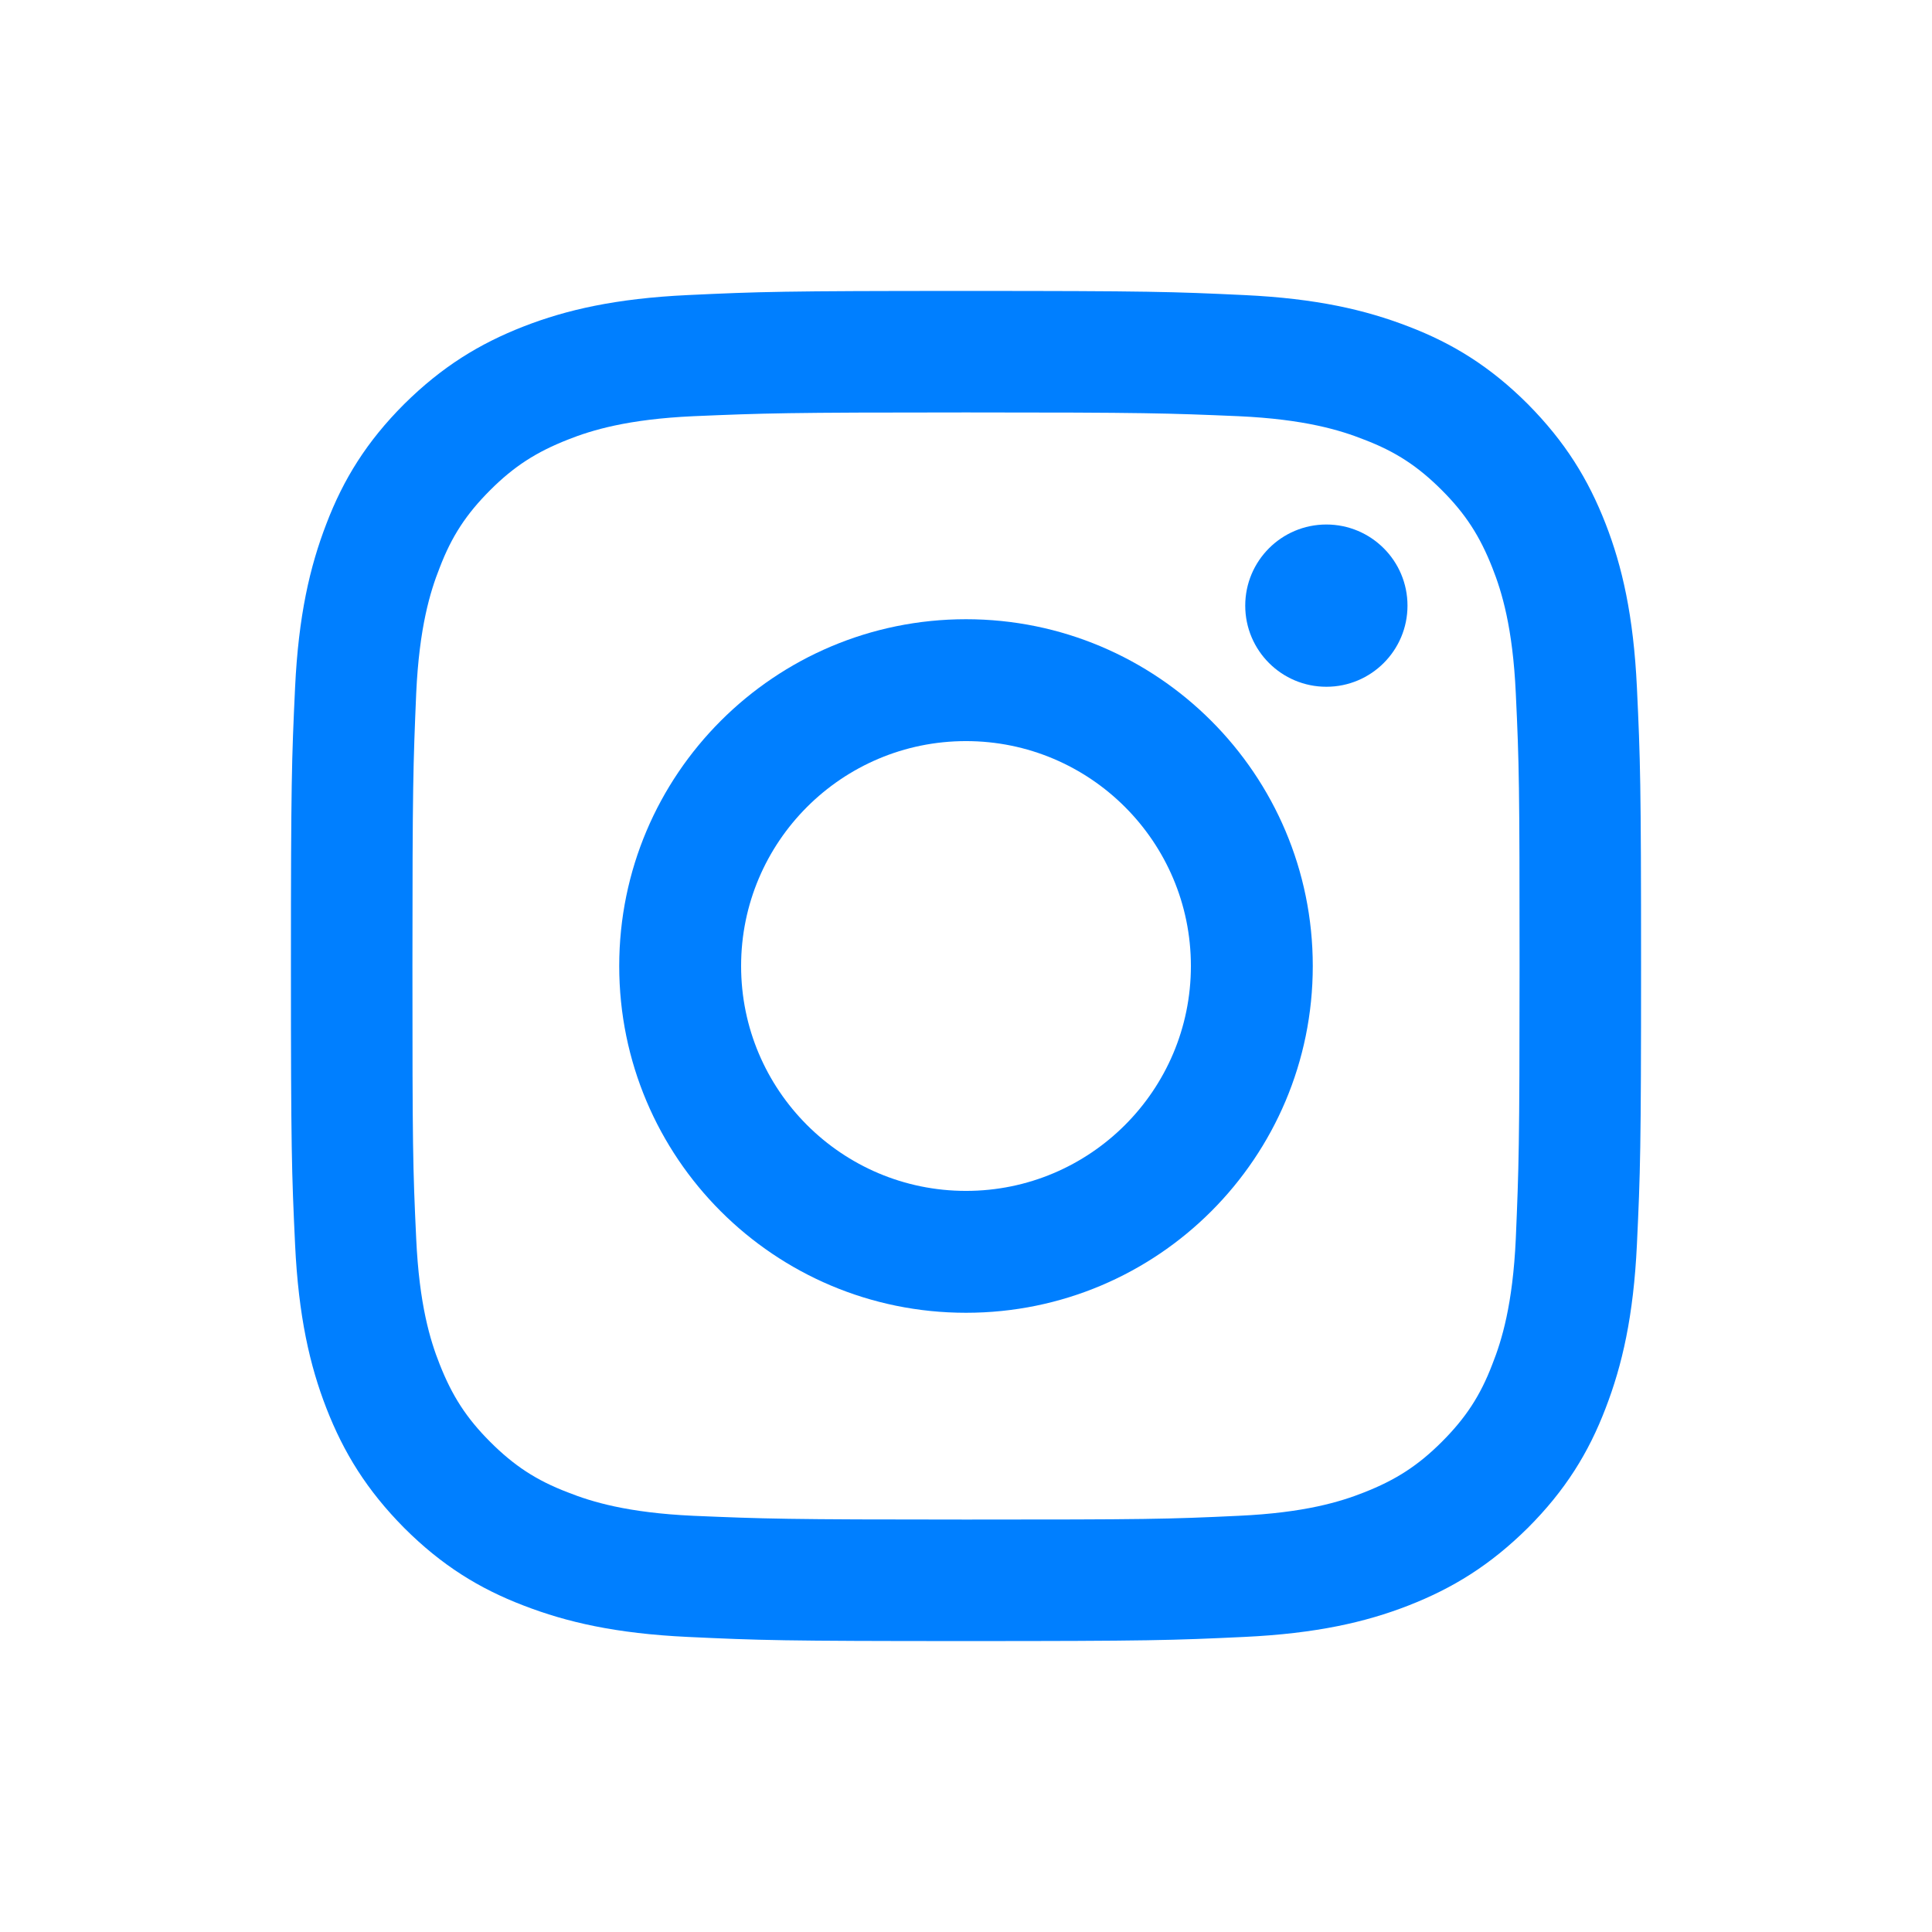
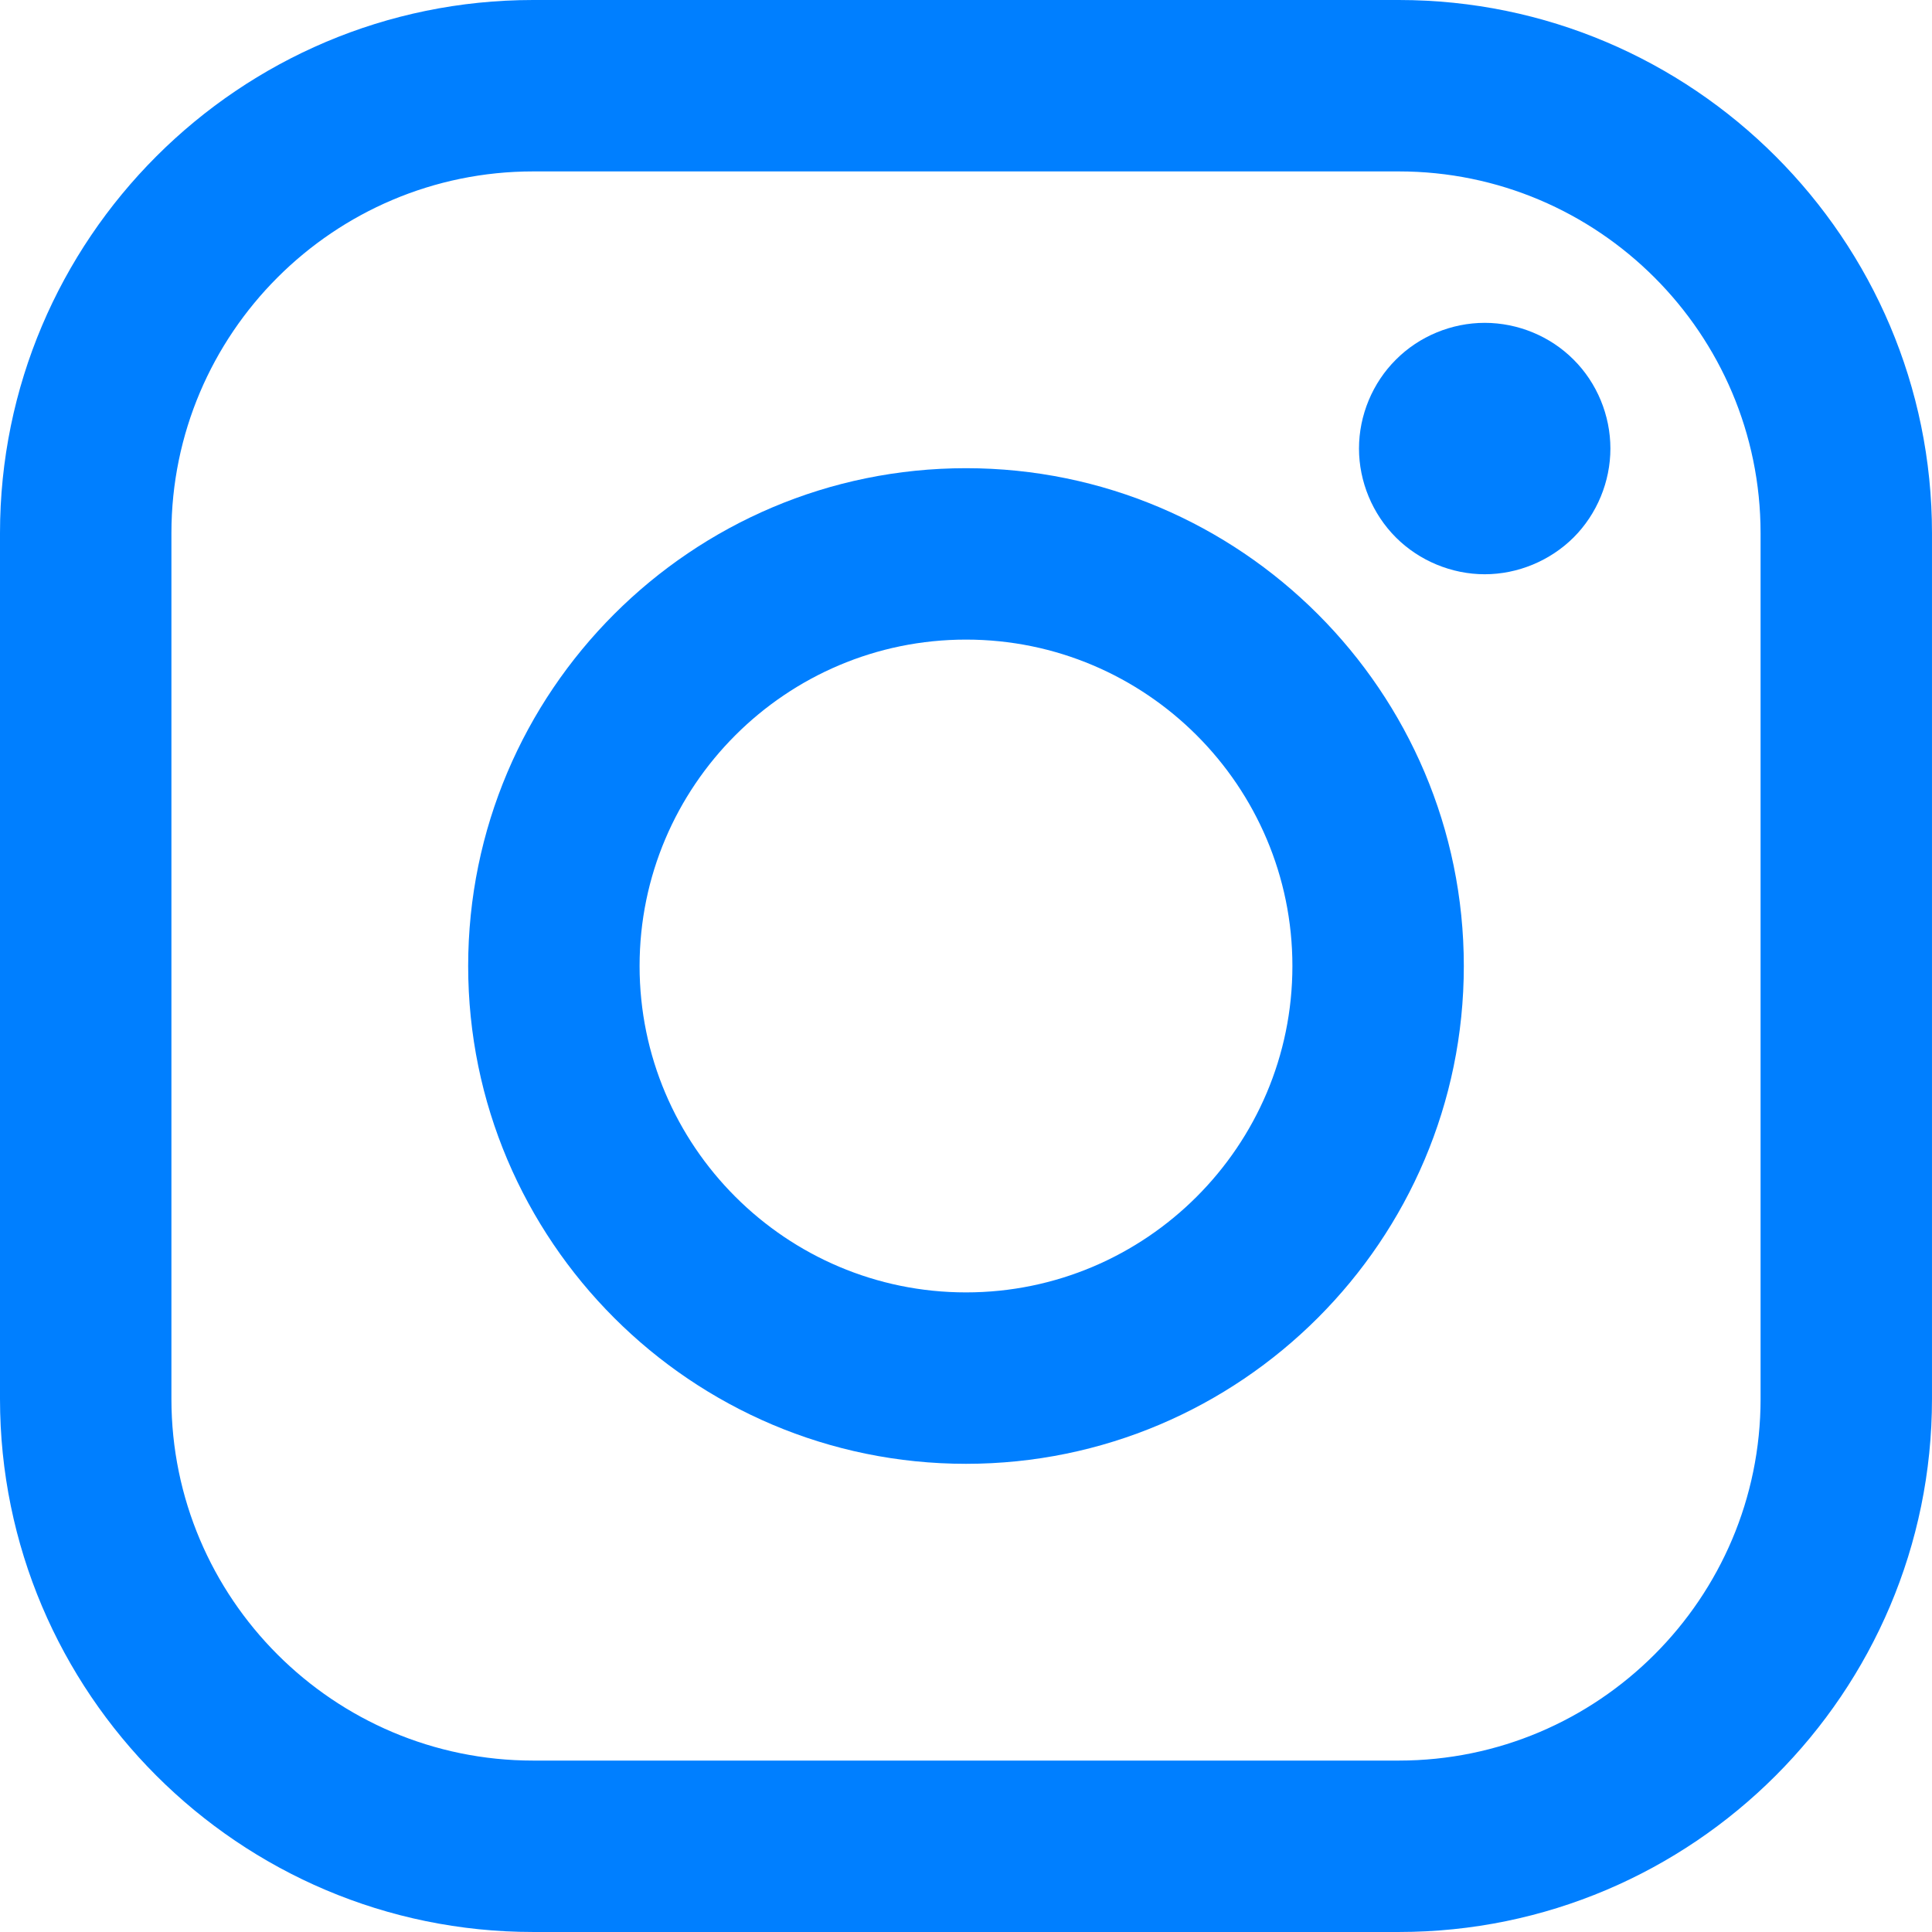
- <svg xmlns="http://www.w3.org/2000/svg" version="1.1" viewBox="0 0 512 512" fill="#007fff">
+ <svg xmlns="http://www.w3.org/2000/svg" version="1.1" id="Layer_1" x="0px" y="0px" width="169.063px" height="169.063px" viewBox="0 0 169.063 169.063" fill="#007fff" style="enable-background:new 0 0 169.063 169.063;" xml:space="preserve">
  <g>
-     <path d="M256 109.3c47.8 0 53.4 0.2 72.3 1 17.4 0.8 26.9 3.7 33.2 6.2 8.4 3.2 14.3 7.1 20.6 13.4 6.3 6.3 10.1 12.2 13.4 20.6 2.5 6.3 5.4 15.8 6.2 33.2 0.9 18.9 1 24.5 1 72.3s-0.2 53.4-1 72.3c-0.8 17.4-3.7 26.9-6.2 33.2 -3.2 8.4-7.1 14.3-13.4 20.6 -6.3 6.3-12.2 10.1-20.6 13.4 -6.3 2.5-15.8 5.4-33.2 6.2 -18.9 0.9-24.5 1-72.3 1s-53.4-0.2-72.3-1c-17.4-0.8-26.9-3.7-33.2-6.2 -8.4-3.2-14.3-7.1-20.6-13.4 -6.3-6.3-10.1-12.2-13.4-20.6 -2.5-6.3-5.4-15.8-6.2-33.2 -0.9-18.9-1-24.5-1-72.3s0.2-53.4 1-72.3c0.8-17.4 3.7-26.9 6.2-33.2 3.2-8.4 7.1-14.3 13.4-20.6 6.3-6.3 12.2-10.1 20.6-13.4 6.3-2.5 15.8-5.4 33.2-6.2C202.6 109.5 208.2 109.3 256 109.3M256 77.1c-48.6 0-54.7 0.2-73.8 1.1 -19 0.9-32.1 3.9-43.4 8.3 -11.8 4.6-21.7 10.7-31.7 20.6 -9.9 9.9-16.1 19.9-20.6 31.7 -4.4 11.4-7.4 24.4-8.3 43.4 -0.9 19.1-1.1 25.2-1.1 73.8 0 48.6 0.2 54.7 1.1 73.8 0.9 19 3.9 32.1 8.3 43.4 4.6 11.8 10.7 21.7 20.6 31.7 9.9 9.9 19.9 16.1 31.7 20.6 11.4 4.4 24.4 7.4 43.4 8.3 19.1 0.9 25.2 1.1 73.8 1.1s54.7-0.2 73.8-1.1c19-0.9 32.1-3.9 43.4-8.3 11.8-4.6 21.7-10.7 31.7-20.6 9.9-9.9 16.1-19.9 20.6-31.7 4.4-11.4 7.4-24.4 8.3-43.4 0.9-19.1 1.1-25.2 1.1-73.8s-0.2-54.7-1.1-73.8c-0.9-19-3.9-32.1-8.3-43.4 -4.6-11.8-10.7-21.7-20.6-31.7 -9.9-9.9-19.9-16.1-31.7-20.6 -11.4-4.4-24.4-7.4-43.4-8.3C310.7 77.3 304.6 77.1 256 77.1L256 77.1z" />
-     <path d="M256 164.1c-50.7 0-91.9 41.1-91.9 91.9s41.1 91.9 91.9 91.9 91.9-41.1 91.9-91.9S306.7 164.1 256 164.1zM256 315.6c-32.9 0-59.6-26.7-59.6-59.6s26.7-59.6 59.6-59.6 59.6 26.7 59.6 59.6S288.9 315.6 256 315.6z" />
-     <circle cx="351.5" cy="160.5" r="21.5" />
+     <path d="M122.406,0H46.654C20.929,0,0,20.93,0,46.655v75.752c0,25.726,20.929,46.655,46.654,46.655h75.752   c25.727,0,46.656-20.93,46.656-46.655V46.655C169.063,20.93,148.133,0,122.406,0z M154.063,122.407   c0,17.455-14.201,31.655-31.656,31.655H46.654C29.2,154.063,15,139.862,15,122.407V46.655C15,29.201,29.2,15,46.654,15h75.752   c17.455,0,31.656,14.201,31.656,31.655V122.407z" />
+     <path d="M84.531,40.97c-24.021,0-43.563,19.542-43.563,43.563c0,24.02,19.542,43.561,43.563,43.561s43.563-19.541,43.563-43.561   C128.094,60.512,108.552,40.97,84.531,40.97z M84.531,113.093c-15.749,0-28.563-12.812-28.563-28.561   c0-15.75,12.813-28.563,28.563-28.563s28.563,12.813,28.563,28.563C113.094,100.281,100.28,113.093,84.531,113.093z" />
+     <path d="M129.921,28.251c-2.89,0-5.729,1.17-7.77,3.22c-2.051,2.04-3.23,4.88-3.23,7.78c0,2.891,1.18,5.73,3.23,7.78   c2.04,2.04,4.88,3.22,7.77,3.22c2.9,0,5.73-1.18,7.78-3.22c2.05-2.05,3.22-4.89,3.22-7.78c0-2.9-1.17-5.74-3.22-7.78   C135.661,29.421,132.821,28.251,129.921,28.251z" />
  </g>
+   <g>
+ </g>
+   <g>
+ </g>
+   <g>
+ </g>
+   <g>
+ </g>
+   <g>
+ </g>
+   <g>
+ </g>
+   <g>
+ </g>
+   <g>
+ </g>
+   <g>
+ </g>
+   <g>
+ </g>
+   <g>
+ </g>
+   <g>
+ </g>
+   <g>
+ </g>
+   <g>
+ </g>
+   <g>
+ </g>
</svg>
